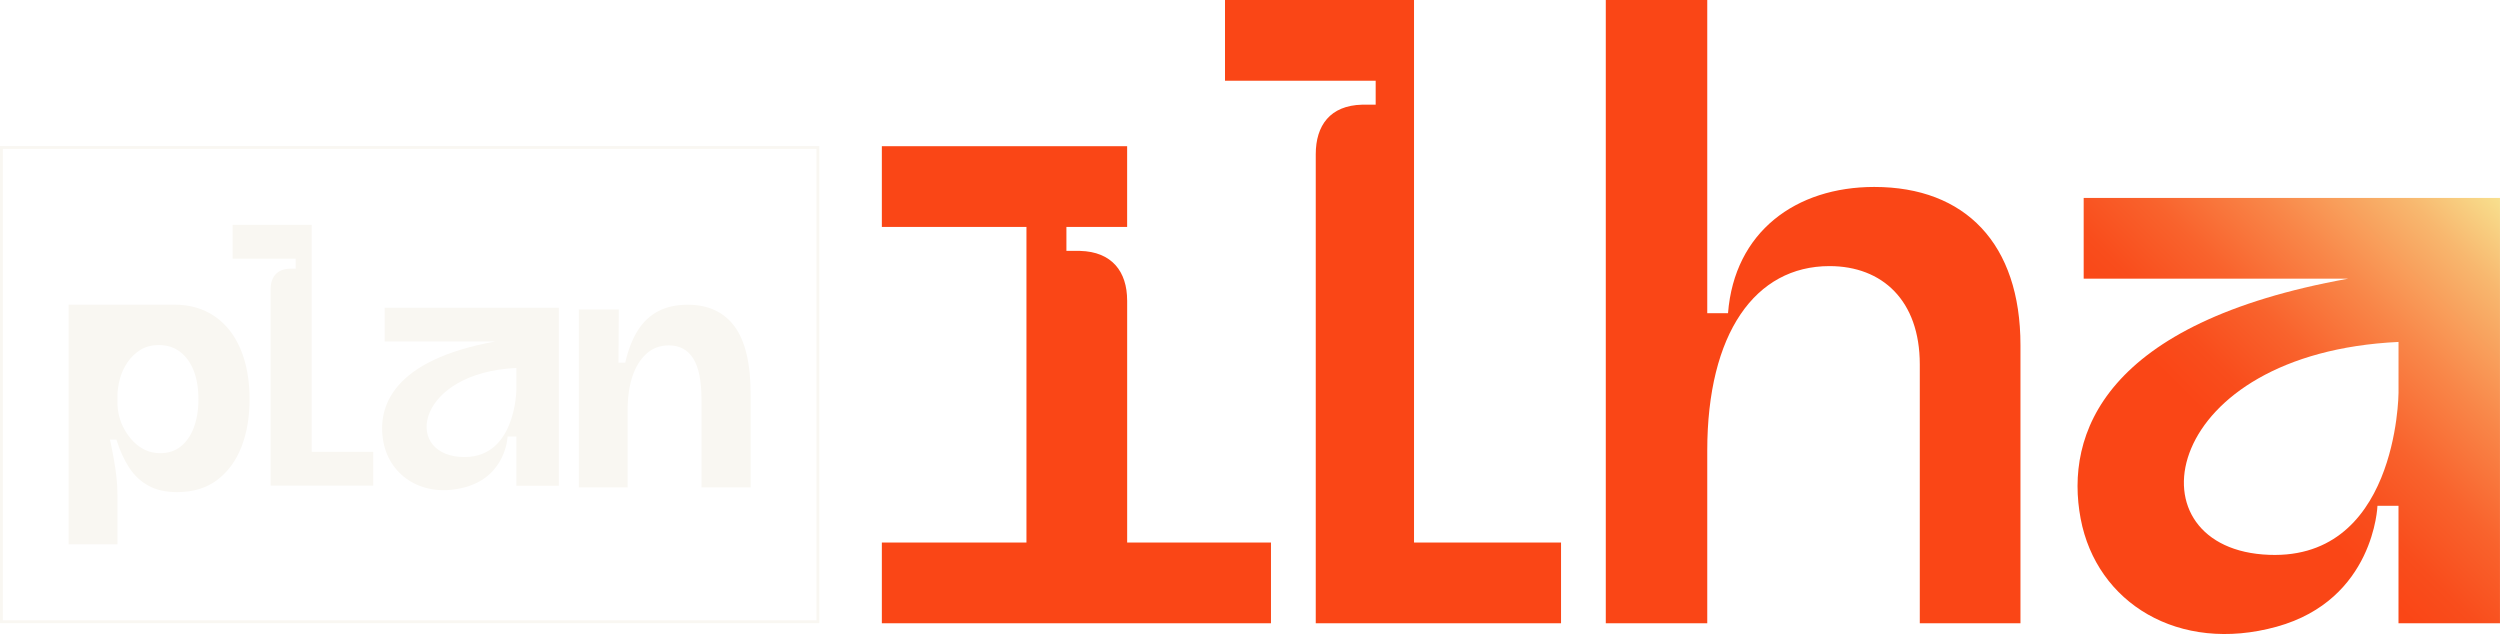
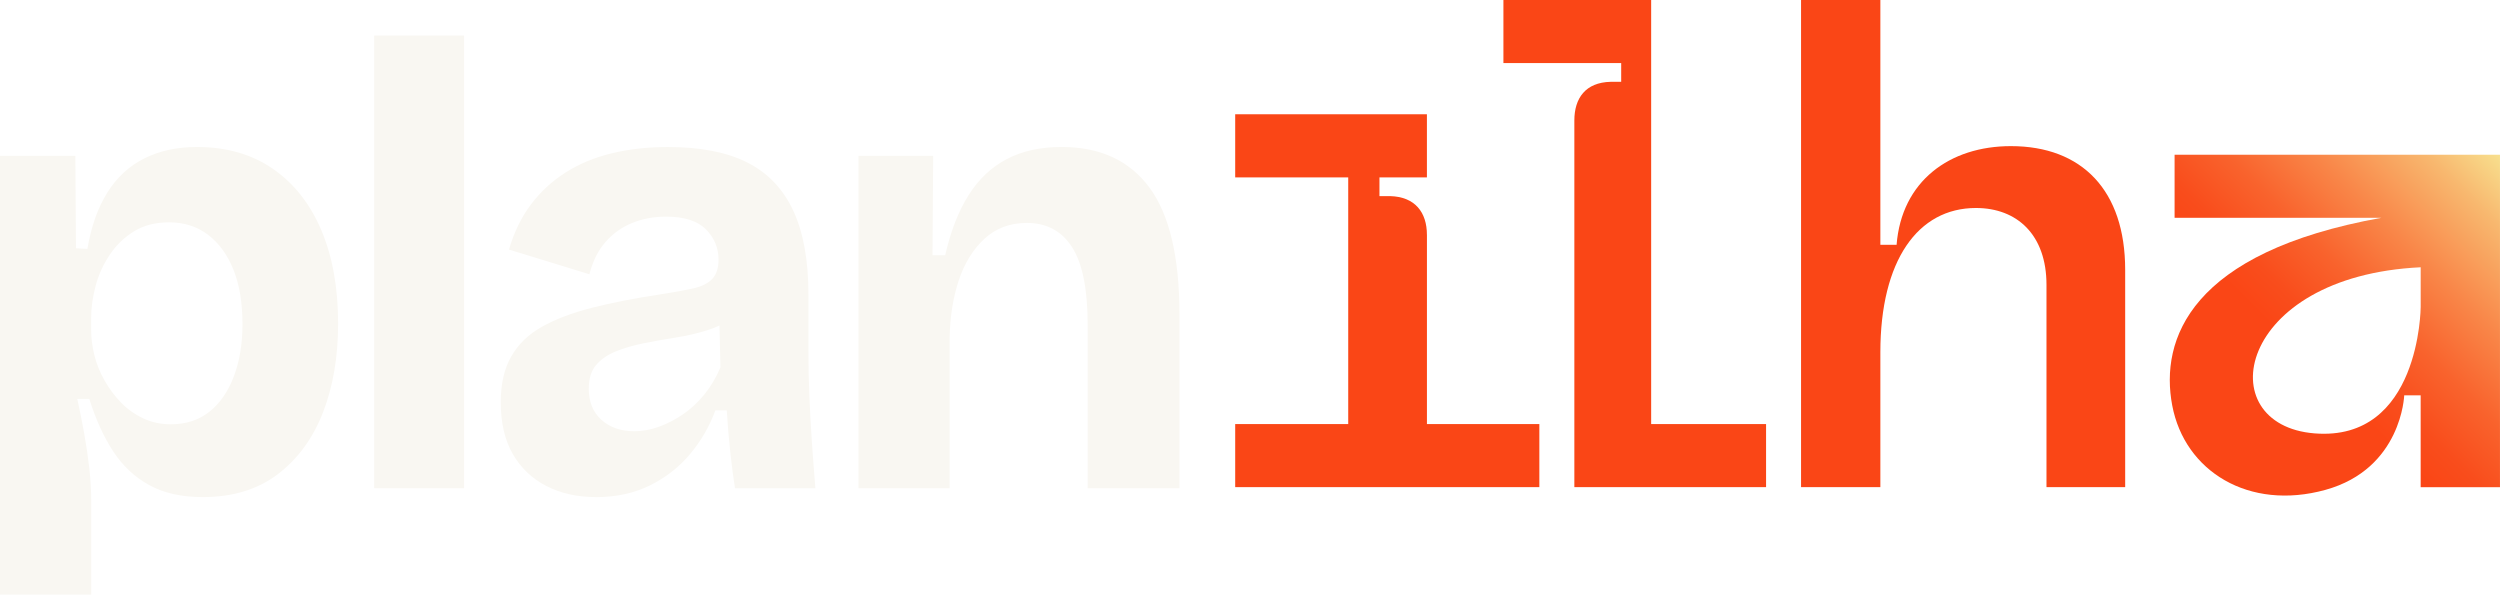
- <svg xmlns="http://www.w3.org/2000/svg" id="Camada_2" data-name="Camada 2" viewBox="0 0 881.53 223.56">
+ <svg xmlns="http://www.w3.org/2000/svg" id="Camada_2" data-name="Camada 2" viewBox="0 0 1127.8 268.23">
  <defs>
    <style>
      .cls-1 {
        fill: #fa4616;
      }

      .cls-2 {
        fill: #f9f7f2;
      }

      .cls-3 {
        fill: url(#Gradiente_sem_nome_7);
      }
    </style>
-     <linearGradient id="Gradiente_sem_nome_7" data-name="Gradiente sem nome 7" x1="745.6" y1="207.31" x2="882.32" y2="70.59" gradientUnits="userSpaceOnUse">
+     <linearGradient id="Gradiente_sem_nome_7" data-name="Gradiente sem nome 7" x1="991.87" y1="207.31" x2="1128.59" y2="70.59" gradientUnits="userSpaceOnUse">
      <stop offset=".34" stop-color="#fa4616" />
      <stop offset=".42" stop-color="#f94d1c" />
      <stop offset=".55" stop-color="#f9632d" />
      <stop offset=".7" stop-color="#f98749" />
      <stop offset=".88" stop-color="#f8b86f" />
      <stop offset="1" stop-color="#f8e08e" />
    </linearGradient>
  </defs>
  <g id="Camada_1-2" data-name="Camada 1">
    <g>
      <g>
-         <path class="cls-1" d="M463.95,54.38c0-10.14,5.07-17.19,16.34-17.47h4.79v-8.45h-53.13V0h66.65v191.3h51.84v28.46h-86.49V54.38Z" />
-         <path class="cls-1" d="M566.22,0h35.78v110.44h7.32c2.25-28.74,23.95-44.52,51.56-44.52,32.12,0,51.56,20.01,51.56,55.79v98.05h-35.5v-91.28c0-22.54-13.24-34.65-31.83-34.65-26.2,0-43.11,23.67-43.11,65.08v60.86h-35.78V0Z" />
-         <path class="cls-1" d="M397.44,105.94c0-10.14-5.35-17.19-16.62-17.47h-4.79v-8.45h21.41v-28.46h-86.49v28.46h50.99v111.28h-50.99v28.46h137.21v-28.46h-50.71v-85.36Z" />
-         <path class="cls-3" d="M881.53,69.8h-146.8v28.46h93.28c-86.25,15.52-99.96,54.85-94.35,84.62,5.61,29.77,34.62,47.64,69.1,38.11,34.47-9.53,35.56-42.64,35.56-42.64h7.42v41.43h35.78V69.8ZM797.88,195.51c-47.63-3.79-35.62-70.97,47.87-74.94v17.93c0,.34-.37,60.79-47.87,57.01Z" />
+         <path class="cls-1" d="M710.22,54.38c0-10.14,5.07-17.19,16.34-17.47h4.79v-8.45h-53.13V0h66.65v191.3h51.84v28.46h-86.49V54.38Z" />
+         <path class="cls-1" d="M812.49,0h35.78v110.44h7.32c2.25-28.74,23.95-44.52,51.56-44.52,32.12,0,51.56,20.01,51.56,55.79v98.05h-35.5v-91.28c0-22.54-13.24-34.65-31.83-34.65-26.2,0-43.11,23.67-43.11,65.08v60.86h-35.78V0Z" />
+         <path class="cls-1" d="M643.71,105.94c0-10.14-5.35-17.19-16.62-17.47h-4.79v-8.45h21.41v-28.46h-86.49v28.46h50.99v111.28h-50.99v28.46h137.21v-28.46h-50.71v-85.36Z" />
+         <path class="cls-3" d="M1127.8,69.8h-146.8v28.46h93.28c-86.25,15.52-99.96,54.85-94.35,84.62,5.61,29.77,34.62,47.64,69.1,38.11,34.47-9.53,35.56-42.64,35.56-42.64h7.42v41.43h35.78V69.8ZM1044.15,195.51c-47.63-3.79-35.62-70.97,47.87-74.94v17.93c0,.34-.37,60.79-47.87,57.01Z" />
      </g>
      <g>
-         <path class="cls-2" d="M204.1,171.86v-62.74h14.1l-.12,18.76h2.39c1.03-4.54,2.51-8.32,4.42-11.35,1.91-3.03,4.32-5.3,7.23-6.81,2.91-1.51,6.35-2.27,10.34-2.27,7.25,0,12.77,2.55,16.55,7.65,3.78,5.1,5.68,13.11,5.68,24.02v32.74h-17.33v-30.83c0-6.69-.98-11.57-2.93-14.64-1.95-3.07-4.8-4.6-8.54-4.6-3.19,0-5.86,1-8.01,2.99-2.15,1.99-3.76,4.6-4.84,7.83-1.08,3.23-1.65,6.83-1.73,10.82v28.44h-17.21Z" />
-         <path class="cls-2" d="M95.42,102.05c0-4.24,2.12-7.19,6.84-7.31h2v-3.54h-22.23v-11.91h27.89v80.04h21.69v11.91h-36.19v-69.2Z" />
-         <path class="cls-2" d="M197.06,108.5h-61.42v11.91h39.03c-36.09,6.49-41.82,22.95-39.48,35.41,2.35,12.46,14.49,19.93,28.91,15.95,14.42-3.99,14.88-17.84,14.88-17.84h3.11v17.34h14.97v-62.75ZM162.06,161.1c-19.93-1.59-14.9-29.69,20.03-31.36v7.5c0,.14-.15,25.43-20.03,23.85Z" />
-         <path class="cls-2" d="M84.85,123.16c-.58-1.36-1.22-2.64-1.94-3.83h.01c-1.9-3.19-4.31-5.78-7.21-7.78-3.98-2.75-8.76-4.13-14.34-4.13H24.2v84.51h17.21v-17.69c0-1.99-.12-4.04-.36-6.15-.24-2.11-.56-4.28-.96-6.51-.28-1.6-.59-3.18-.92-4.75-.13-.61-.26-1.22-.39-1.82h2.27c1.19,3.82,2.69,7.11,4.48,9.86,1.79,2.75,4.06,4.88,6.81,6.39,2.75,1.51,6.11,2.27,10.1,2.27,5.66,0,10.38-1.44,14.16-4.3,3.78-2.87,6.63-6.75,8.54-11.65.08-.2.15-.4.22-.6,1.77-4.75,2.64-10.16,2.64-16.19,0-6.77-1.05-12.64-3.17-17.63ZM49.54,123.34c1.83-1.11,4.02-1.67,6.57-1.67.3,0,.6,0,.89.03,2.18.13,4.12.75,5.81,1.87.24.15.48.32.71.5,2.07,1.59,3.67,3.8,4.78,6.63,1.11,2.83,1.67,6.23,1.67,10.22,0,1.22-.06,2.4-.18,3.53h0c-.24,2.27-.72,4.36-1.43,6.27-1.08,2.87-2.61,5.1-4.6,6.69-1.99,1.59-4.42,2.39-7.29,2.39-1.91,0-3.67-.38-5.26-1.13-1.59-.76-2.99-1.75-4.18-2.99-1.2-1.23-2.23-2.63-3.11-4.18-.88-1.55-1.51-3.15-1.91-4.78-.4-1.63-.6-3.21-.6-4.72v-2.27c0-1.91.28-3.92.84-6.03.42-1.61,1.05-3.13,1.87-4.58.26-.45.53-.9.82-1.33,1.23-1.83,2.77-3.31,4.6-4.42Z" />
+         <path class="cls-2" d="M0,268.23V70.3h33.99l.29,41.7,5.14.29c1.71-10.09,4.71-18.56,9-25.42s9.85-12,16.71-15.42c6.85-3.43,14.75-5.14,23.71-5.14,13.33,0,24.75,3.28,34.27,9.85,9.52,6.57,16.8,15.81,21.85,27.7,5.04,11.9,7.57,25.95,7.57,42.13,0,15.04-2.29,28.42-6.85,40.13-4.57,11.71-11.38,20.99-20.42,27.85-9.05,6.85-20.33,10.28-33.84,10.28-9.52,0-17.56-1.81-24.13-5.43-6.57-3.62-12-8.71-16.28-15.28s-7.85-14.42-10.71-23.56h-5.43c1.14,5.14,2.19,10.38,3.14,15.71.95,5.33,1.71,10.52,2.28,15.57.57,5.05.86,9.95.86,14.71v42.27H0ZM77.11,191.4c6.85,0,12.66-1.9,17.42-5.71,4.76-3.81,8.43-9.14,11-15.99,2.57-6.85,3.86-14.66,3.86-23.42,0-9.52-1.33-17.66-4-24.42-2.67-6.76-6.48-12.04-11.42-15.85-4.95-3.81-10.85-5.71-17.71-5.71-6.1,0-11.33,1.33-15.71,4-4.38,2.67-8.05,6.19-11,10.57-2.95,4.38-5.1,9.1-6.43,14.14-1.33,5.05-2,9.85-2,14.42v5.43c0,3.62.47,7.38,1.43,11.28.95,3.9,2.47,7.71,4.57,11.42,2.09,3.71,4.57,7.05,7.43,10,2.86,2.96,6.19,5.33,10,7.14,3.81,1.81,8,2.71,12.57,2.71Z" />
+         <path class="cls-2" d="M168.79,220.24V16.03h40.56v204.21h-40.56Z" />
+         <path class="cls-2" d="M268.75,224.24c-8.38,0-15.81-1.67-22.28-5-6.48-3.33-11.52-8.14-15.14-14.42-3.62-6.28-5.43-14.09-5.43-23.42,0-8.18,1.57-15.04,4.71-20.56,3.14-5.52,7.76-10,13.85-13.42,6.09-3.43,13.61-6.28,22.56-8.57,8.95-2.28,19.14-4.28,30.56-6,6.09-.95,11.09-1.86,14.99-2.71,3.9-.86,6.81-2.29,8.71-4.28,1.9-2,2.86-4.9,2.86-8.71,0-5.33-1.91-9.9-5.71-13.71-3.81-3.81-9.81-5.71-17.99-5.71-5.52,0-10.62.96-15.28,2.86-4.67,1.91-8.67,4.76-12,8.57-3.33,3.81-5.76,8.67-7.28,14.57l-36.27-11.14c2.28-7.81,5.57-14.57,9.85-20.28s9.47-10.52,15.57-14.42c6.09-3.9,13.04-6.81,20.85-8.71,7.81-1.9,16.28-2.86,25.42-2.86,14.66,0,26.61,2.33,35.84,7,9.23,4.67,16.14,11.9,20.71,21.71,4.57,9.81,6.85,22.42,6.85,37.84v25.7c0,6.67.14,13.42.43,20.28s.67,13.76,1.14,20.71c.47,6.95,1,13.85,1.57,20.71h-36.27c-.76-4.76-1.48-10.23-2.14-16.42-.67-6.18-1.19-12.42-1.57-18.71h-5.14c-2.67,7.24-6.48,13.81-11.42,19.71-4.95,5.9-11,10.62-18.14,14.14-7.14,3.52-15.28,5.28-24.42,5.28ZM286.17,194.54c3.61,0,7.28-.66,11-2,3.71-1.33,7.33-3.19,10.85-5.57,3.52-2.38,6.76-5.38,9.71-9,2.95-3.62,5.38-7.71,7.28-12.28l-.57-23.99,6.57,1.43c-3.43,2.48-7.43,4.43-12,5.86-4.57,1.43-9.28,2.53-14.14,3.28-4.86.76-9.67,1.62-14.42,2.57-4.76.96-9,2.19-12.71,3.71-3.71,1.53-6.67,3.57-8.85,6.14-2.19,2.57-3.28,6.14-3.28,10.71,0,5.9,1.9,10.57,5.71,14,3.81,3.43,8.76,5.14,14.85,5.14Z" />
+         <path class="cls-2" d="M387.27,220.24V70.3h33.7l-.29,44.84h5.71c2.47-10.85,6-19.89,10.57-27.13,4.57-7.23,10.33-12.66,17.28-16.28,6.95-3.62,15.18-5.43,24.71-5.43,17.32,0,30.51,6.1,39.56,18.28,9.04,12.19,13.57,31.32,13.57,57.41v78.26h-41.41v-73.69c0-15.99-2.33-27.66-7-34.99-4.67-7.33-11.47-11-20.42-11-7.62,0-13.99,2.38-19.14,7.14-5.14,4.76-9,11-11.57,18.71-2.57,7.71-3.95,16.33-4.14,25.85v67.97h-41.13Z" />
      </g>
-       <path class="cls-2" d="M287.89,52.5v166.22H1V52.5h286.89M288.89,51.5H0v168.22h288.89V51.5h0Z" />
    </g>
  </g>
</svg>
